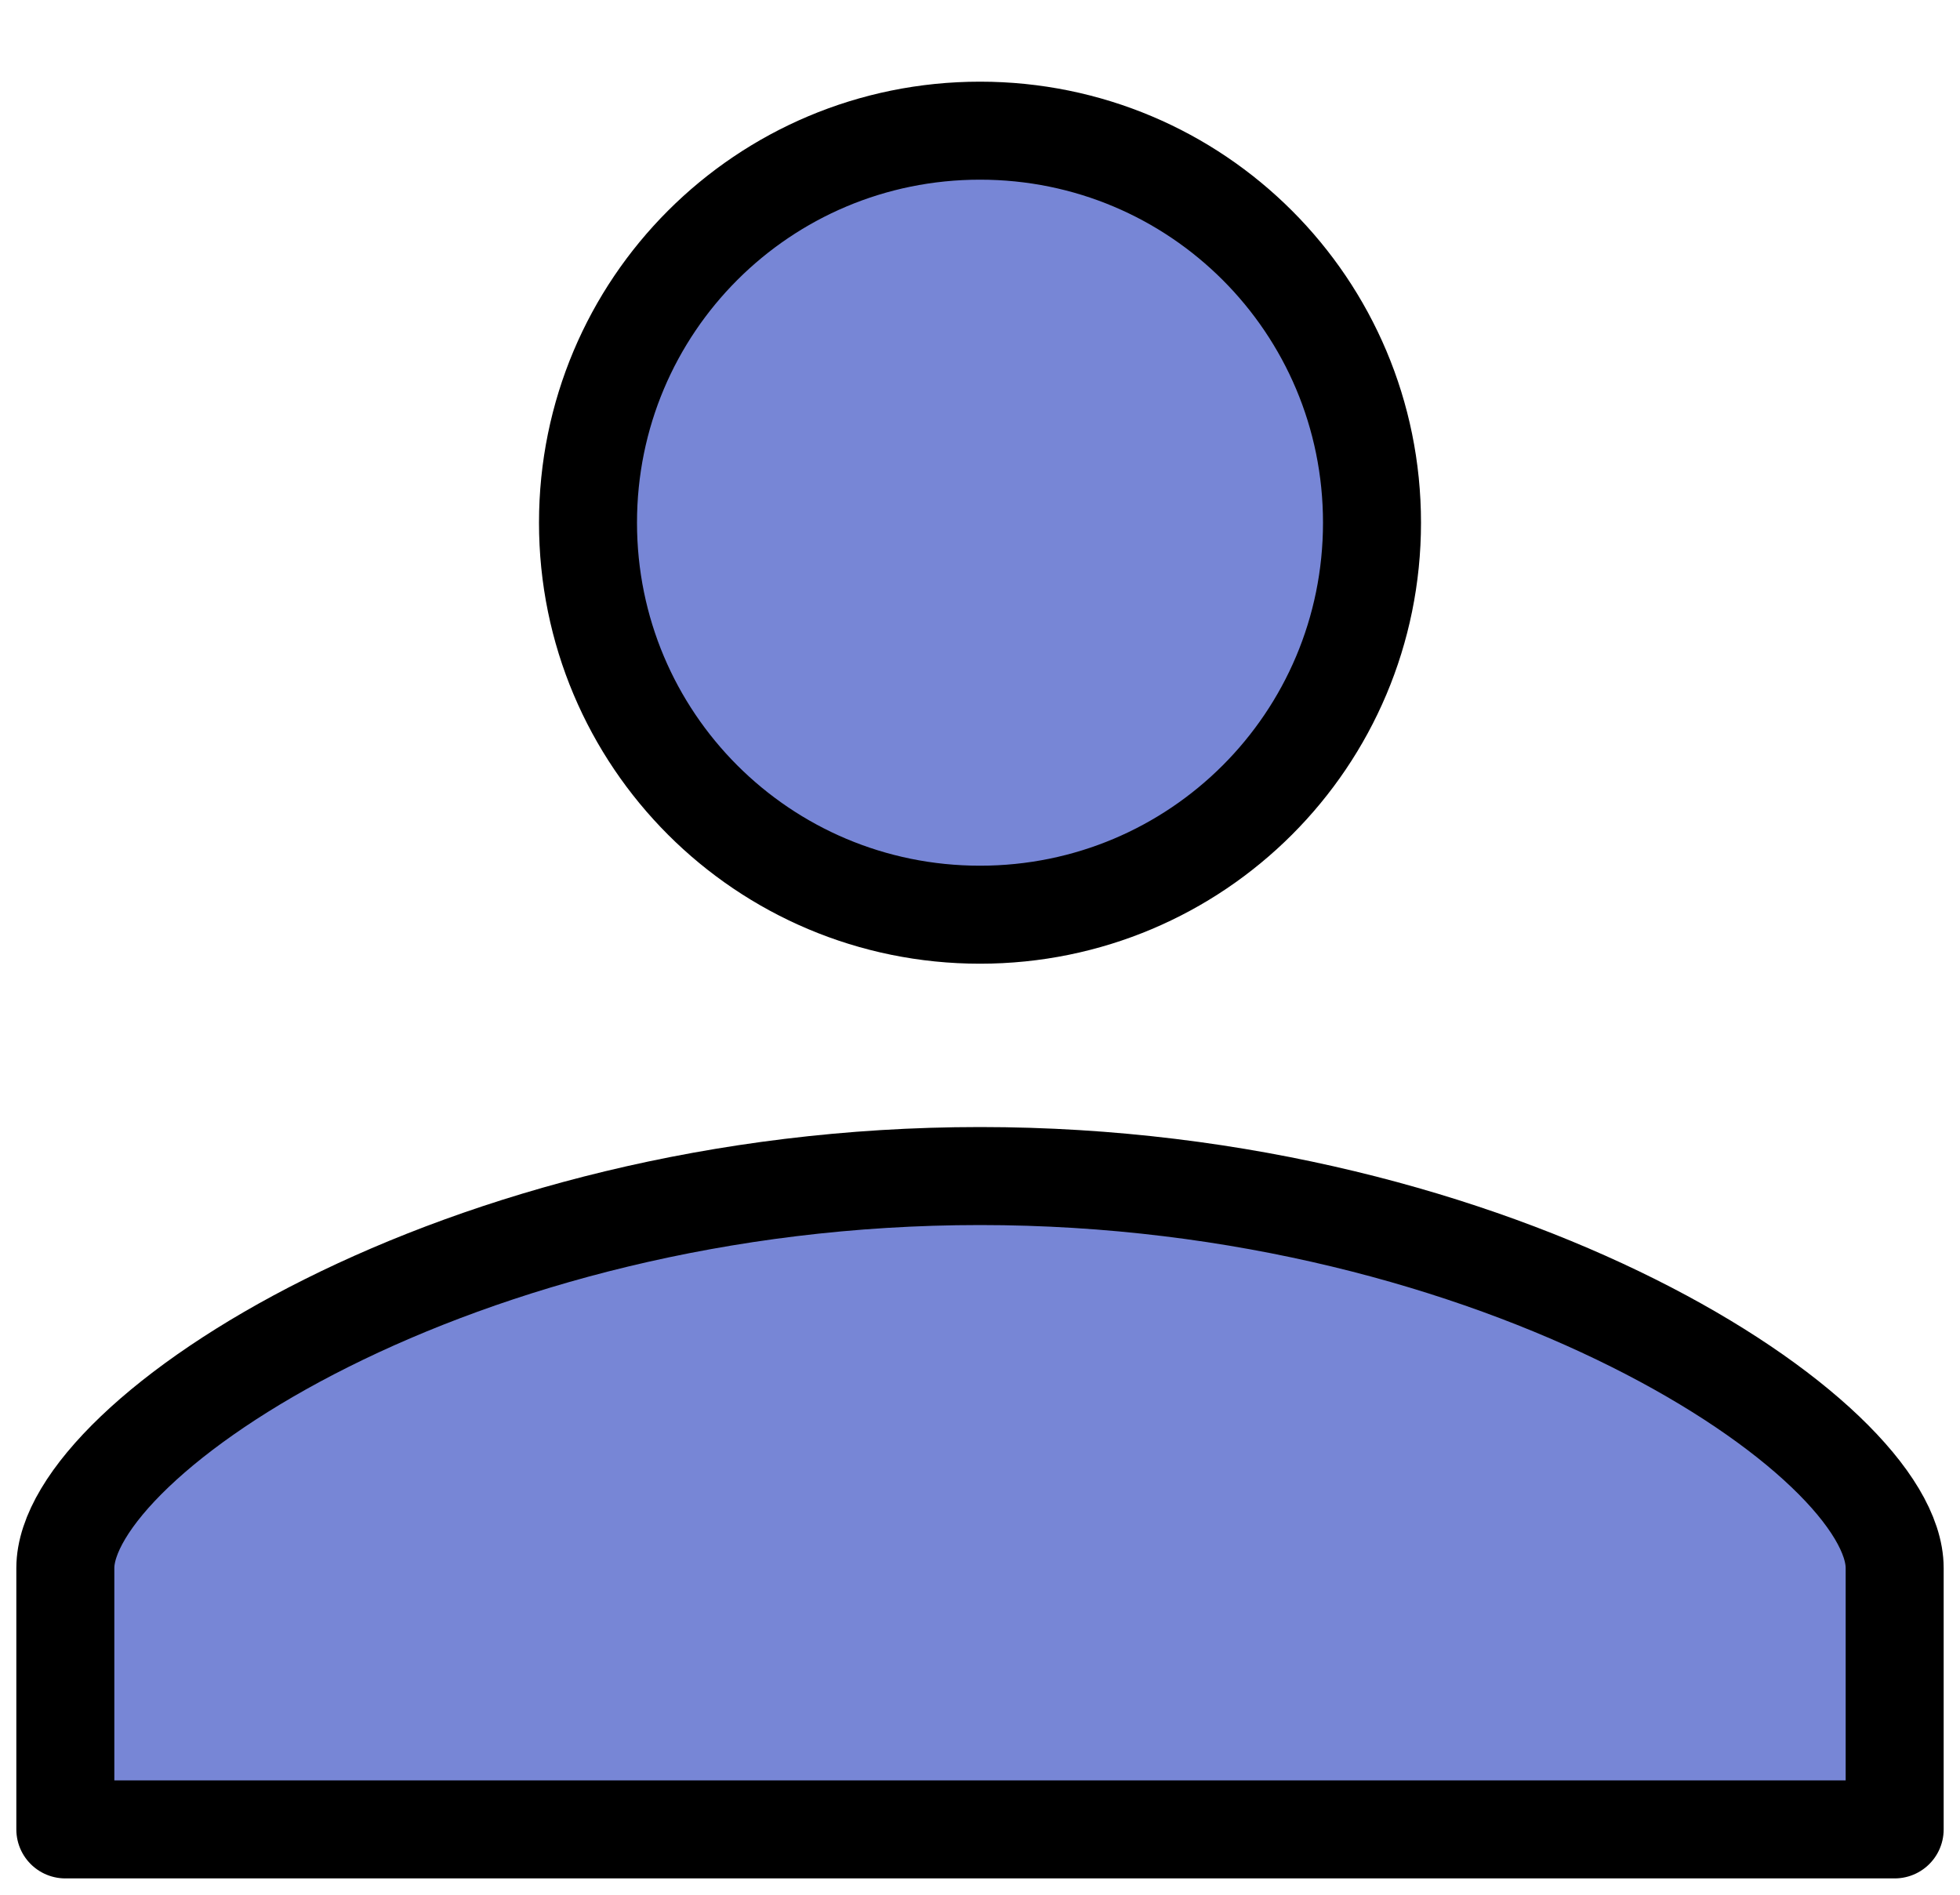
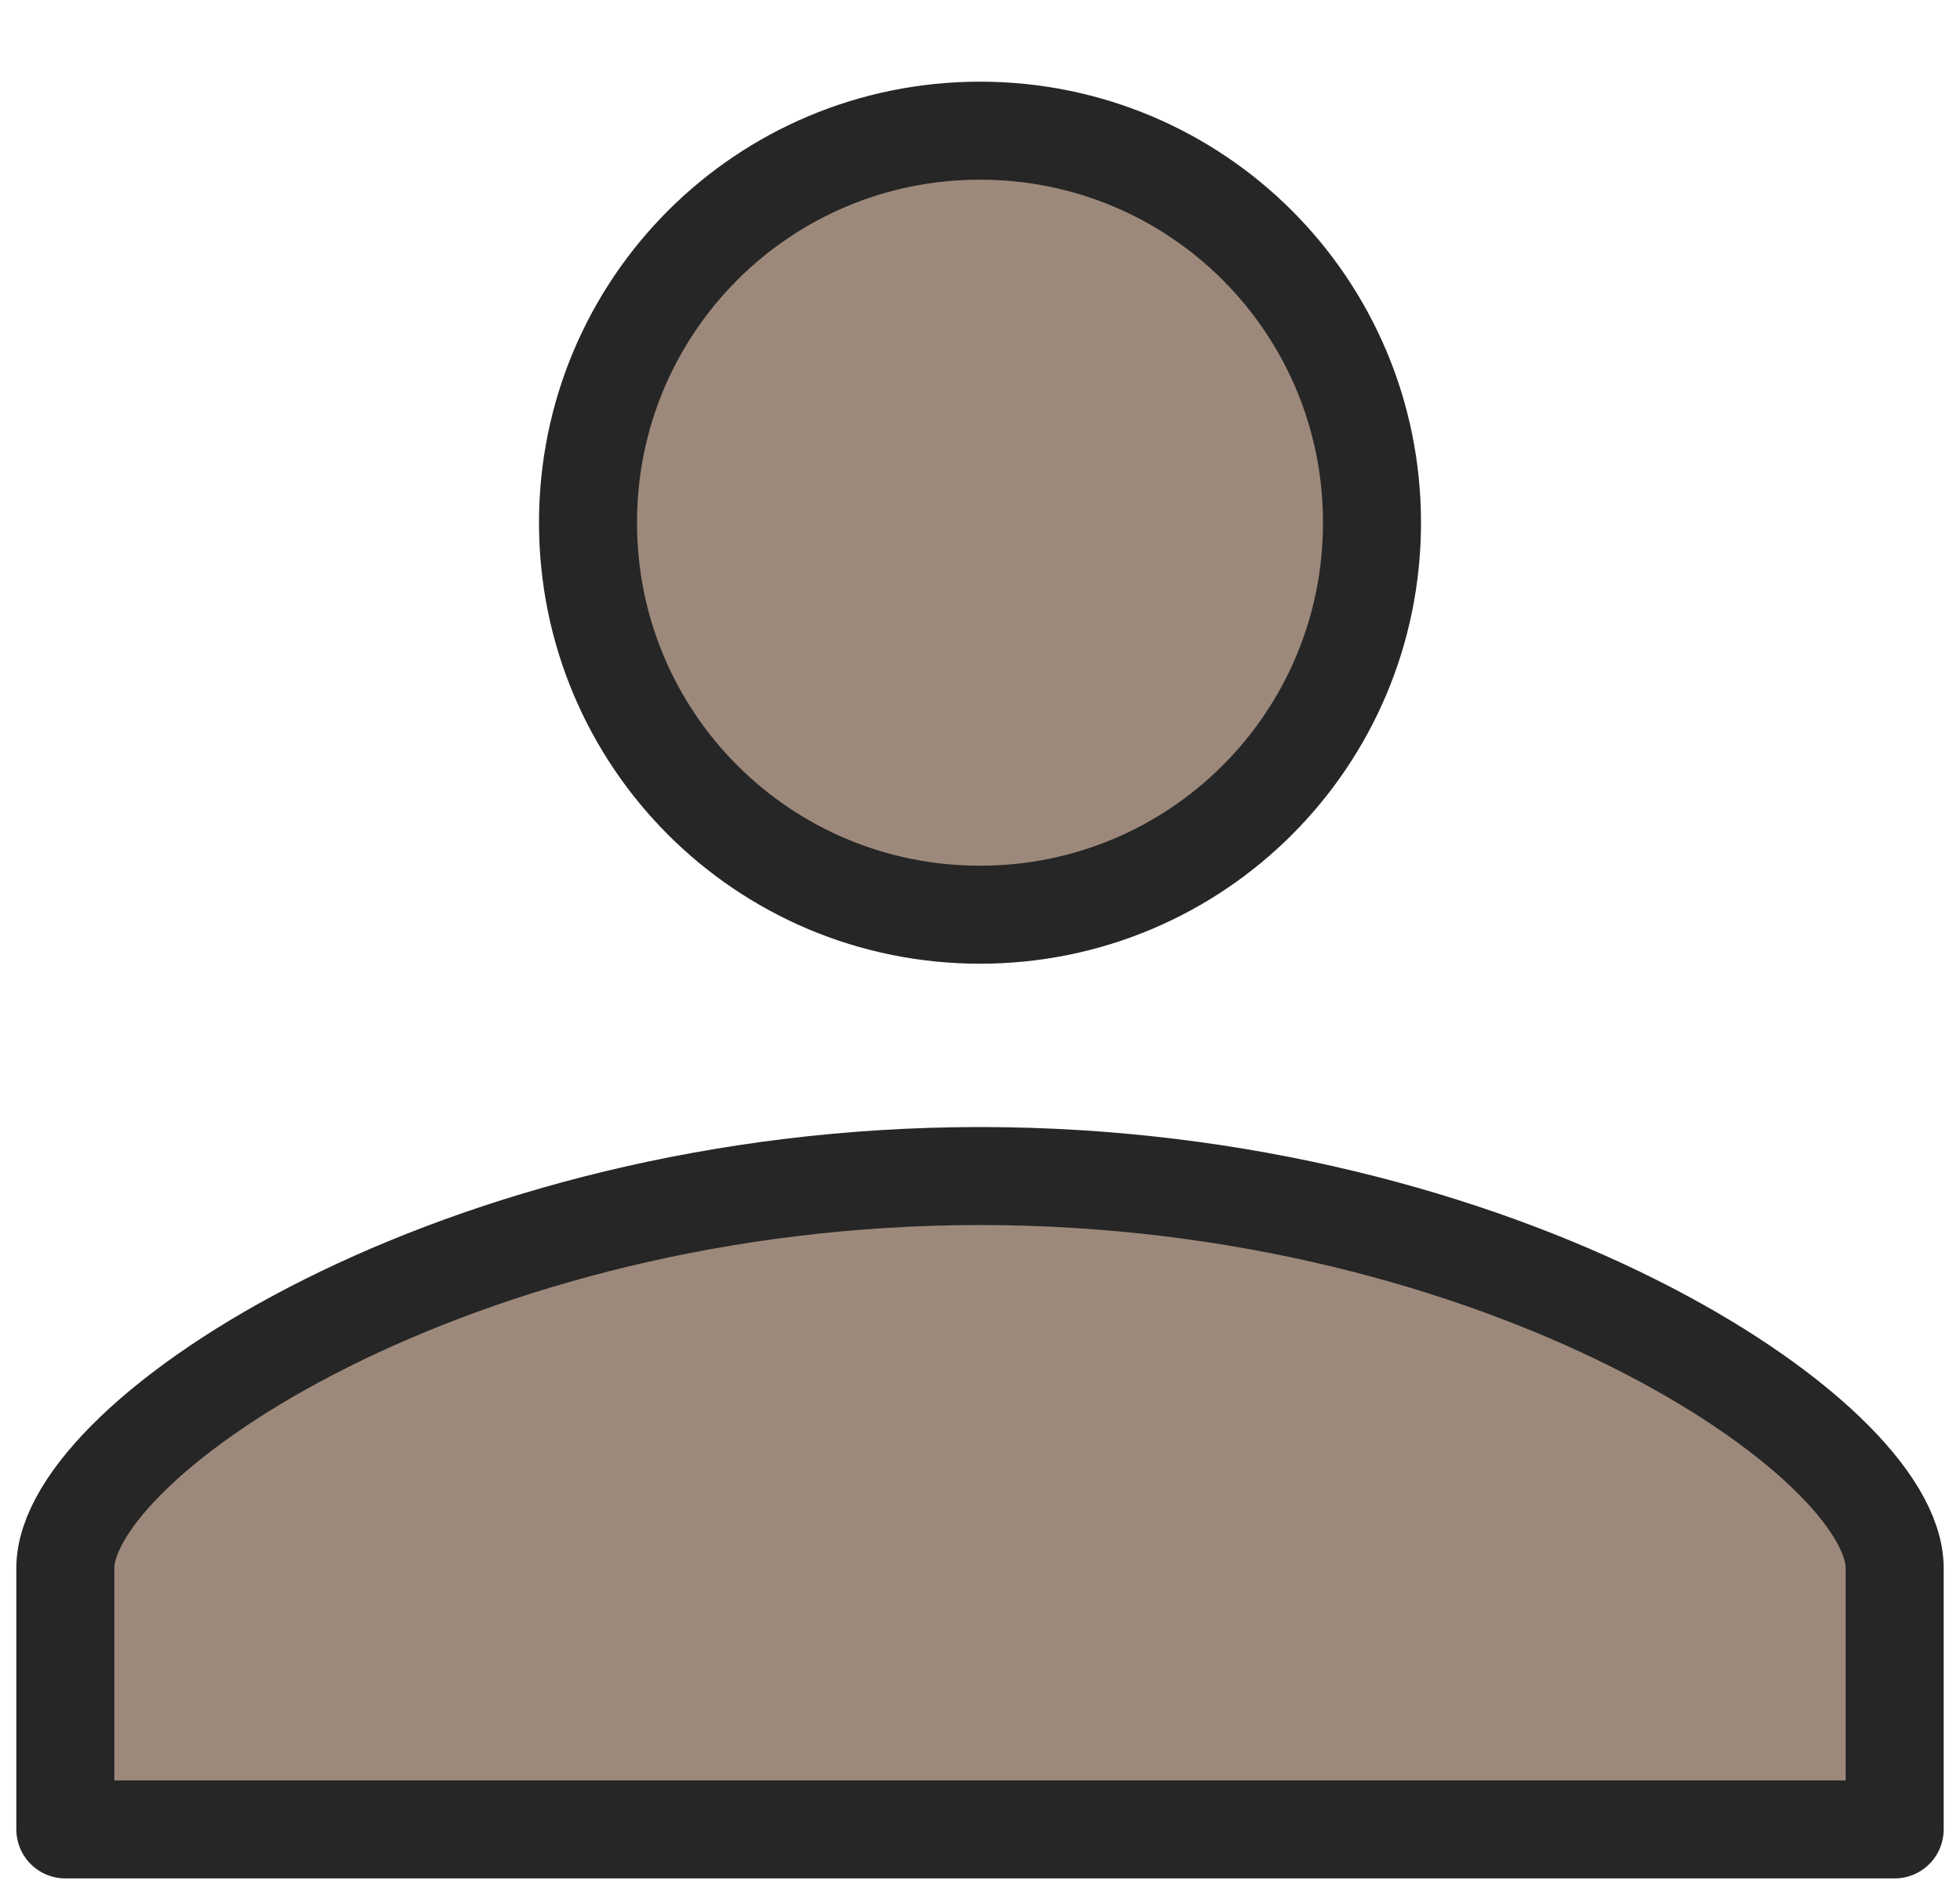
<svg xmlns="http://www.w3.org/2000/svg" width="30" height="29" viewBox="0 0 30 29" fill="none">
-   <path d="M15 2C18.32 2 21 4.68 21 8C21 11.32 18.32 14 15 14C11.68 14 9 11.32 9 8C9 4.68 11.68 2 15 2Z" fill="#7786D6" stroke="black" stroke-width="1.5" stroke-linejoin="round" />
-   <path d="M15 18C23 18 29 22 29 24V28H1V24C1 22 7 18 15 18Z" fill="#7786D6" stroke="black" stroke-width="1.5" stroke-linejoin="round" />
+   <path d="M15 2C18.32 2 21 4.68 21 8C21 11.32 18.32 14 15 14C11.68 14 9 11.32 9 8C9 4.68 11.68 2 15 2Z" fill="#9D897B" stroke="#262626" stroke-width="1.5" stroke-linejoin="round" />
+   <path d="M15 18C23 18 29 22 29 24V28H1V24C1 22 7 18 15 18Z" fill="#9D897B" stroke="#262626" stroke-width="1.5" stroke-linejoin="round" />
</svg>
